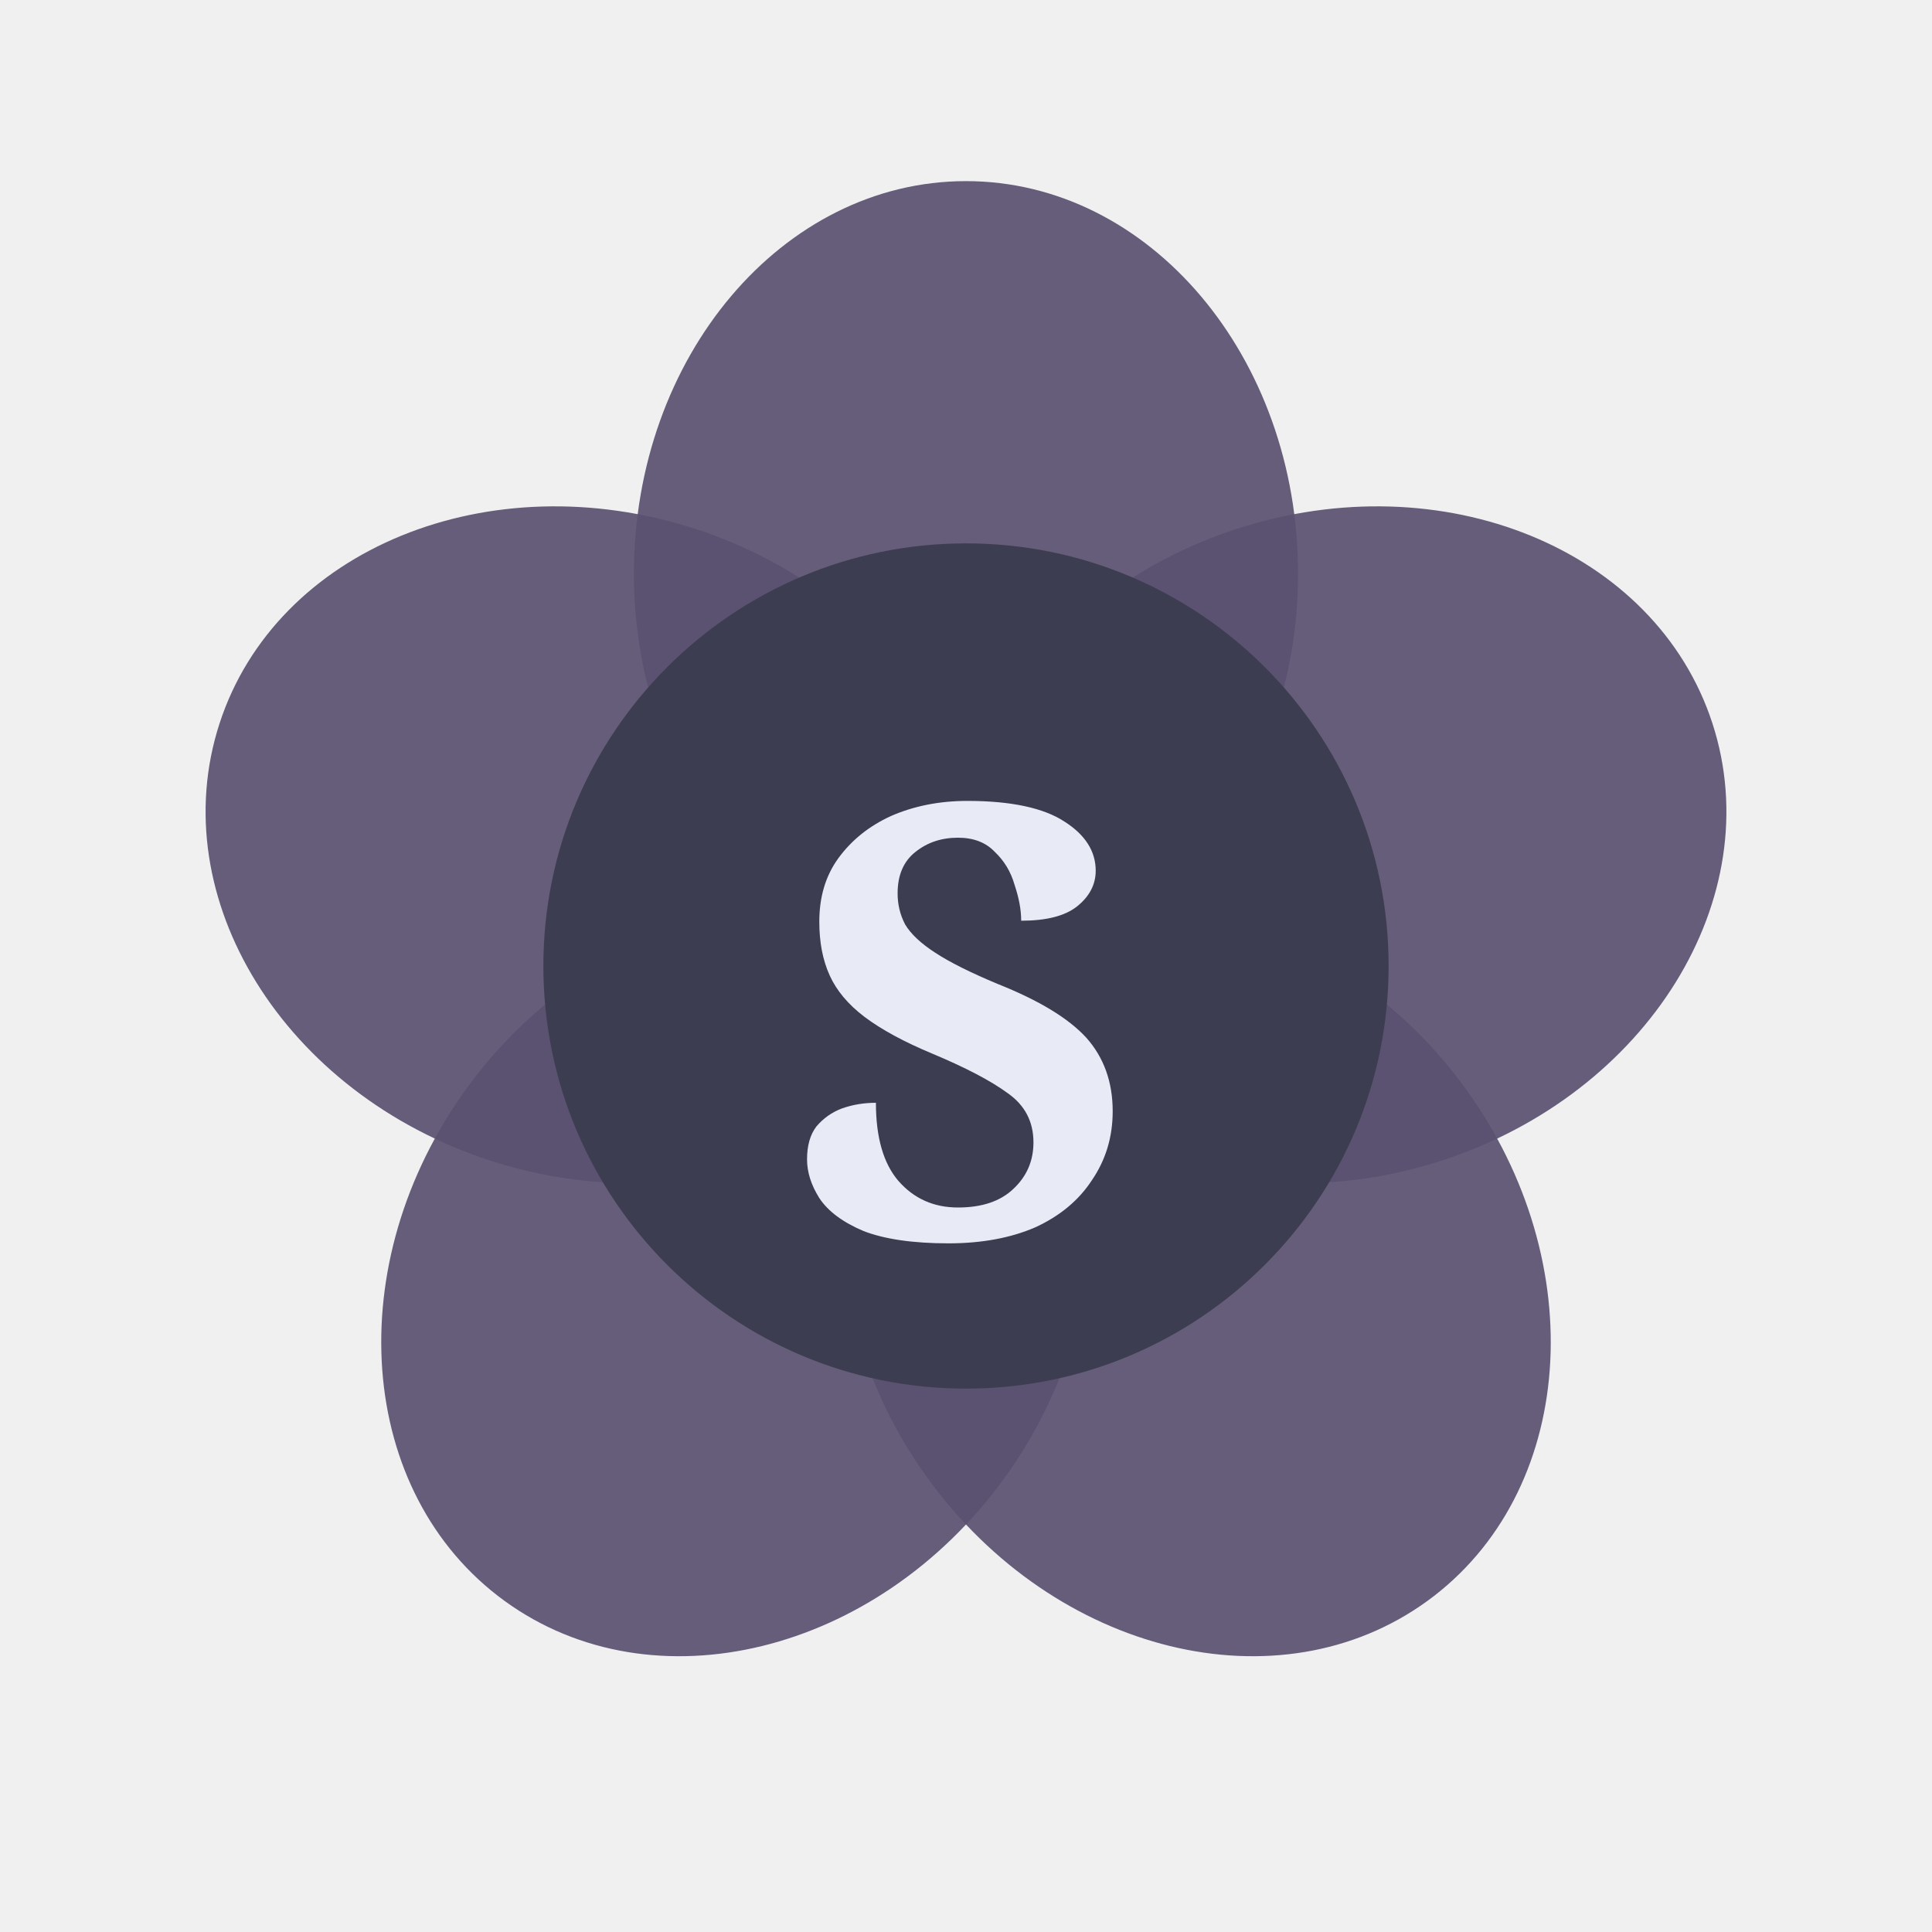
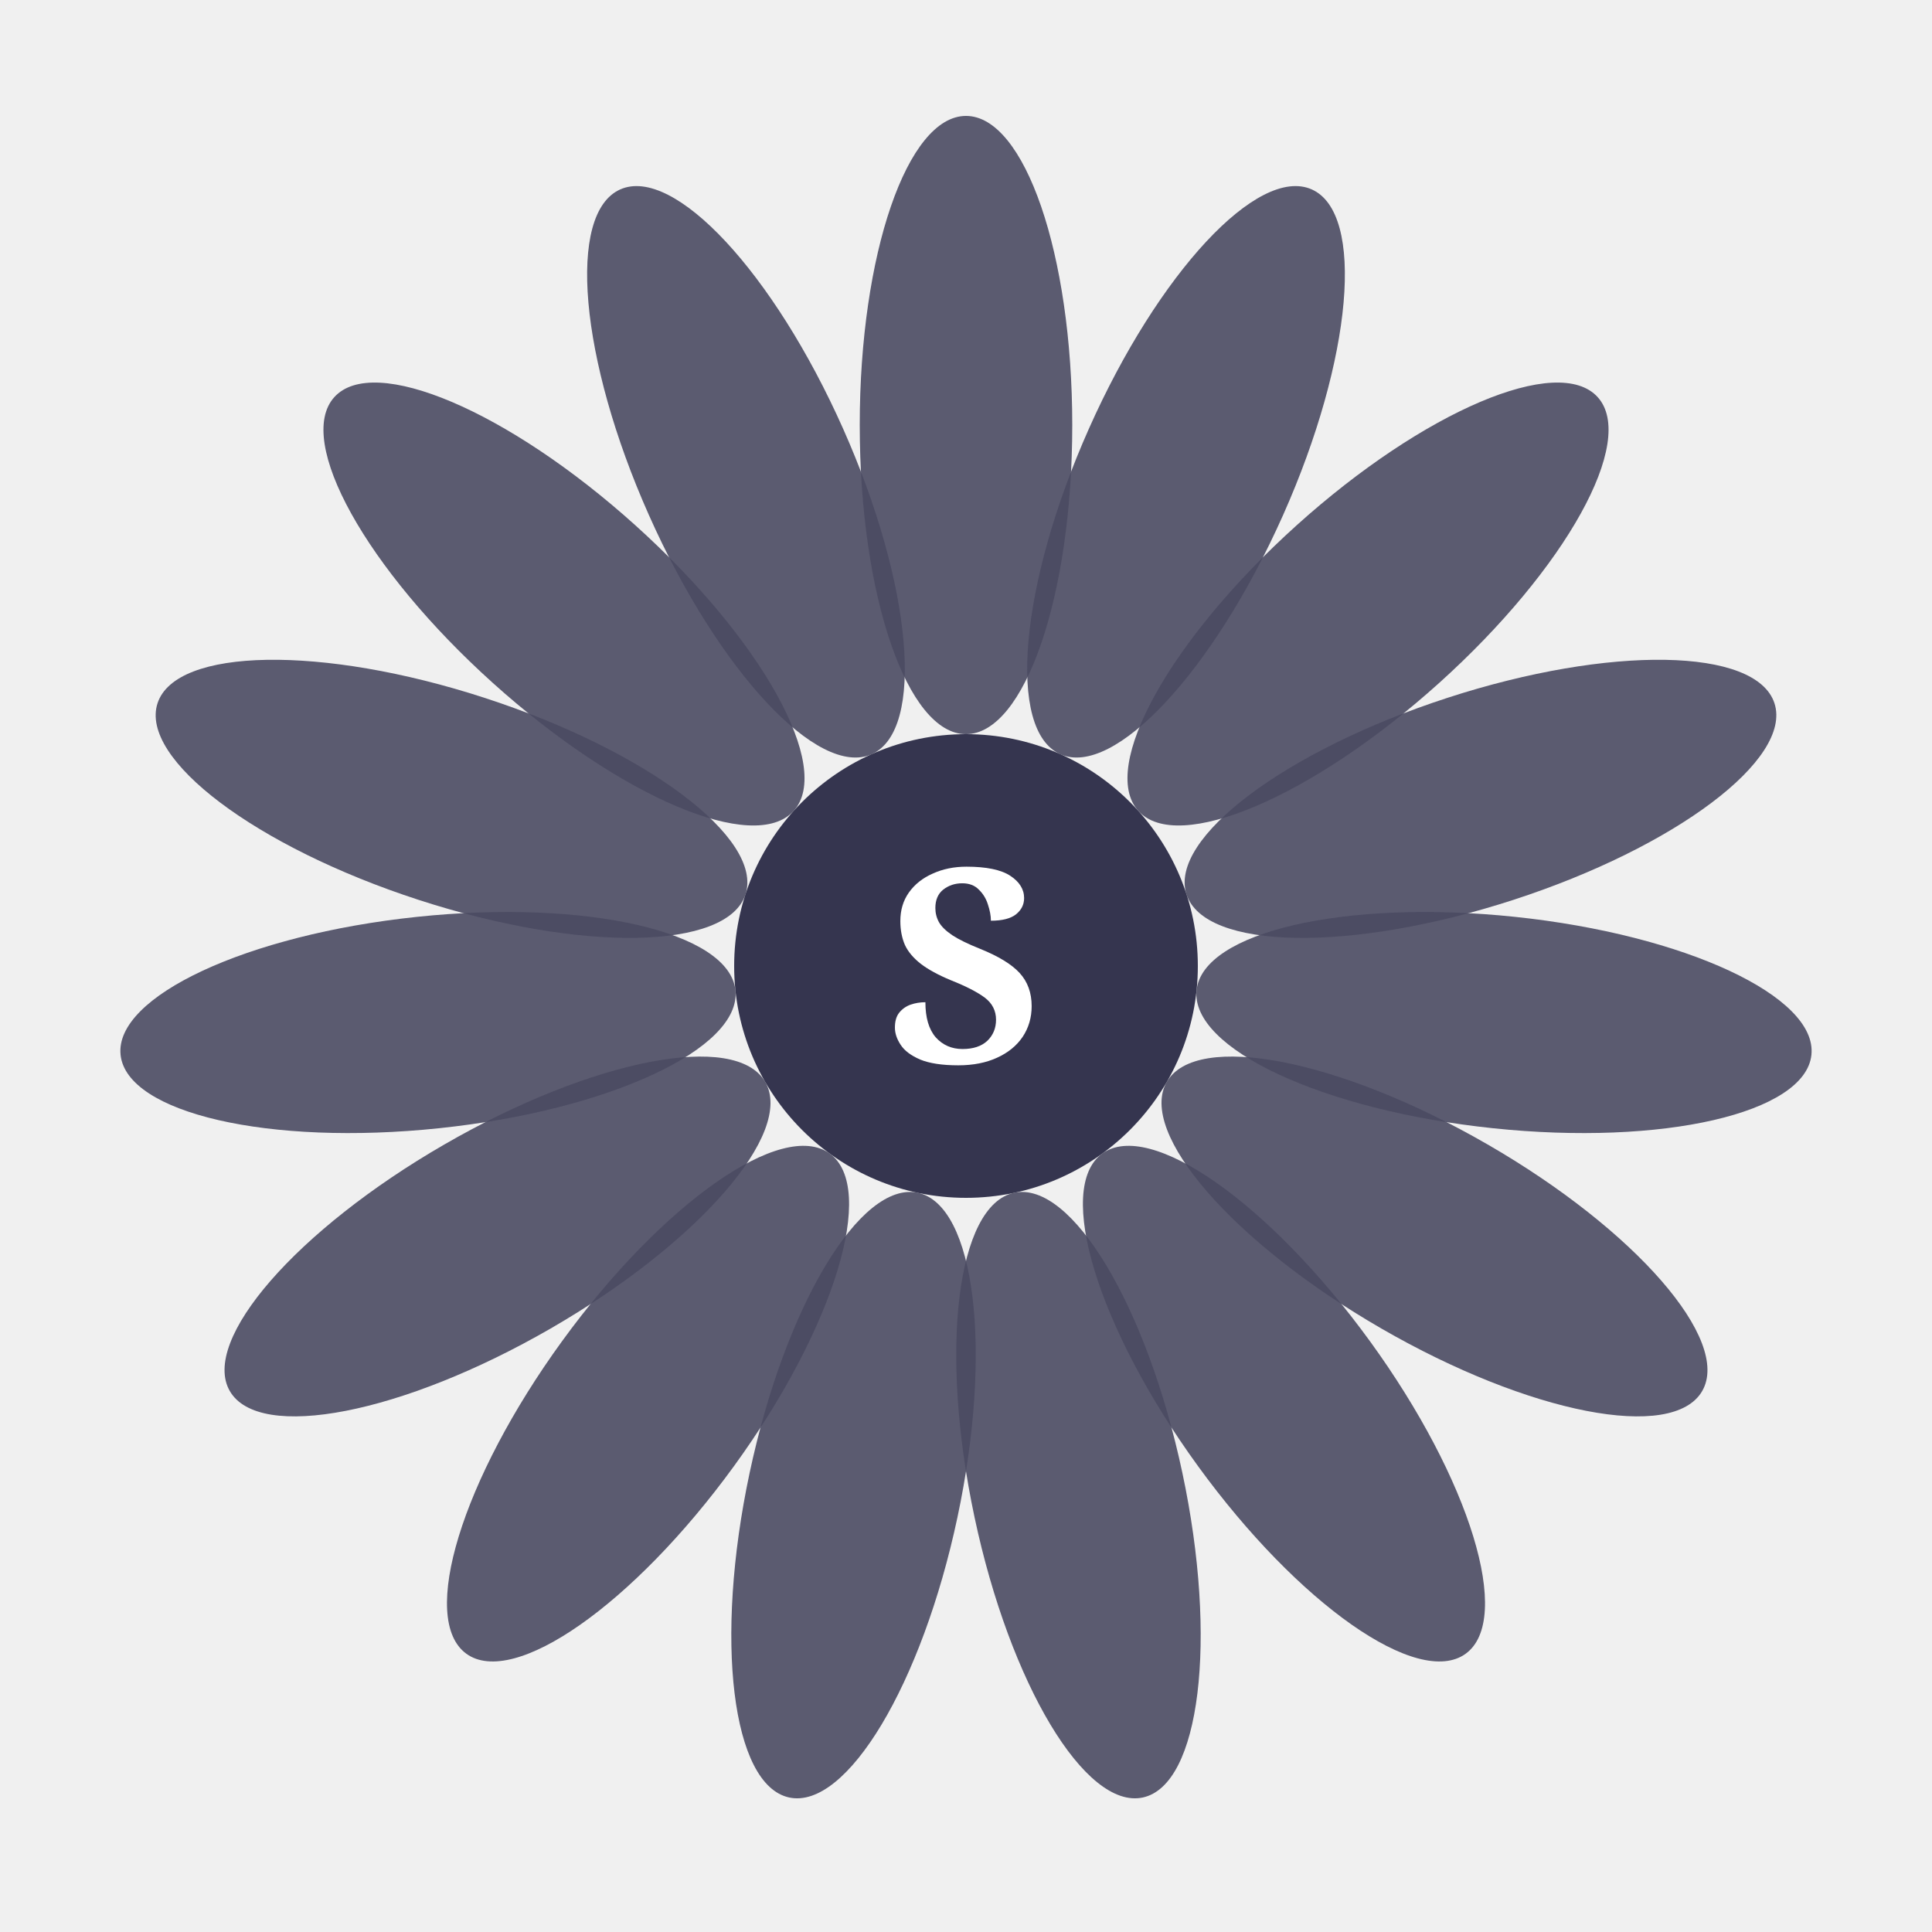
- <svg xmlns="http://www.w3.org/2000/svg" viewBox="0 0 32 32" width="32" height="32">
-   <g transform="translate(16,16)">
-     <ellipse cx="0" cy="-6.5" rx="5.5" ry="6.5" fill="#5a5070" opacity="0.92" transform="rotate(0)" />
-     <ellipse cx="0" cy="-6.5" rx="5.5" ry="6.5" fill="#5a5070" opacity="0.92" transform="rotate(72)" />
-     <ellipse cx="0" cy="-6.5" rx="5.5" ry="6.5" fill="#5a5070" opacity="0.92" transform="rotate(144)" />
-     <ellipse cx="0" cy="-6.5" rx="5.5" ry="6.5" fill="#5a5070" opacity="0.92" transform="rotate(216)" />
-     <ellipse cx="0" cy="-6.5" rx="5.5" ry="6.5" fill="#5a5070" opacity="0.92" transform="rotate(288)" />
-     <circle cx="0" cy="0" r="7" fill="#3d3d52" />
-     <text x="0" y="4.5" font-family="Georgia, serif" font-size="10" font-weight="700" fill="#e8eaf6" text-anchor="middle">S</text>
+ <svg xmlns="http://www.w3.org/2000/svg" viewBox="0 0 100 100">
+   <g transform="translate(50,50)">
+     <ellipse cx="0" cy="-28" rx="5.5" ry="16" fill="#4a4a62" opacity="0.90" transform="rotate(0)" />
+     <ellipse cx="0" cy="-28" rx="5.5" ry="16" fill="#4a4a62" opacity="0.90" transform="rotate(24)" />
+     <ellipse cx="0" cy="-28" rx="5.5" ry="16" fill="#4a4a62" opacity="0.90" transform="rotate(48)" />
+     <ellipse cx="0" cy="-28" rx="5.5" ry="16" fill="#4a4a62" opacity="0.90" transform="rotate(72)" />
+     <ellipse cx="0" cy="-28" rx="5.5" ry="16" fill="#4a4a62" opacity="0.90" transform="rotate(96)" />
+     <ellipse cx="0" cy="-28" rx="5.5" ry="16" fill="#4a4a62" opacity="0.90" transform="rotate(120)" />
+     <ellipse cx="0" cy="-28" rx="5.5" ry="16" fill="#4a4a62" opacity="0.90" transform="rotate(144)" />
+     <ellipse cx="0" cy="-28" rx="5.5" ry="16" fill="#4a4a62" opacity="0.90" transform="rotate(168)" />
+     <ellipse cx="0" cy="-28" rx="5.5" ry="16" fill="#4a4a62" opacity="0.90" transform="rotate(192)" />
+     <ellipse cx="0" cy="-28" rx="5.5" ry="16" fill="#4a4a62" opacity="0.90" transform="rotate(216)" />
+     <ellipse cx="0" cy="-28" rx="5.5" ry="16" fill="#4a4a62" opacity="0.90" transform="rotate(240)" />
+     <ellipse cx="0" cy="-28" rx="5.5" ry="16" fill="#4a4a62" opacity="0.90" transform="rotate(264)" />
+     <ellipse cx="0" cy="-28" rx="5.5" ry="16" fill="#4a4a62" opacity="0.90" transform="rotate(288)" />
+     <ellipse cx="0" cy="-28" rx="5.5" ry="16" fill="#4a4a62" opacity="0.90" transform="rotate(312)" />
+     <ellipse cx="0" cy="-28" rx="5.5" ry="16" fill="#4a4a62" opacity="0.90" transform="rotate(336)" />
+     <circle cx="0" cy="0" r="12" fill="#35354f" />
+     <text x="0" y="5" text-anchor="middle" font-family="Georgia, serif" font-size="14" font-weight="700" fill="white">S</text>
  </g>
</svg>
